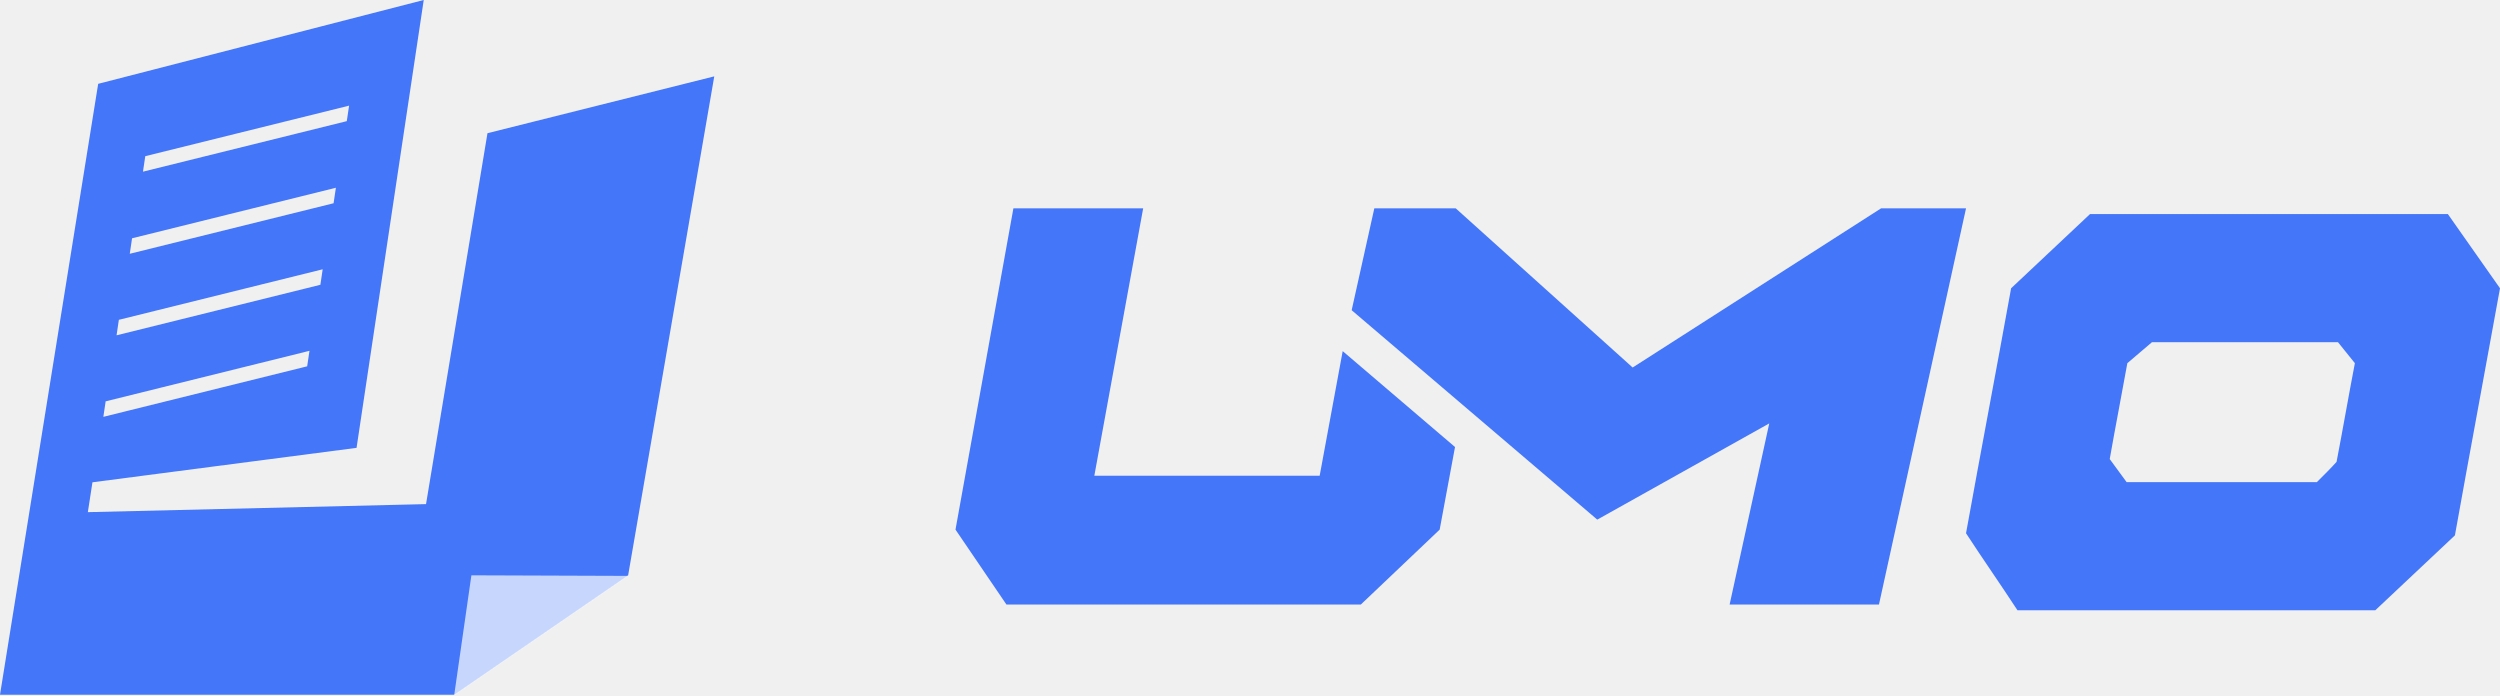
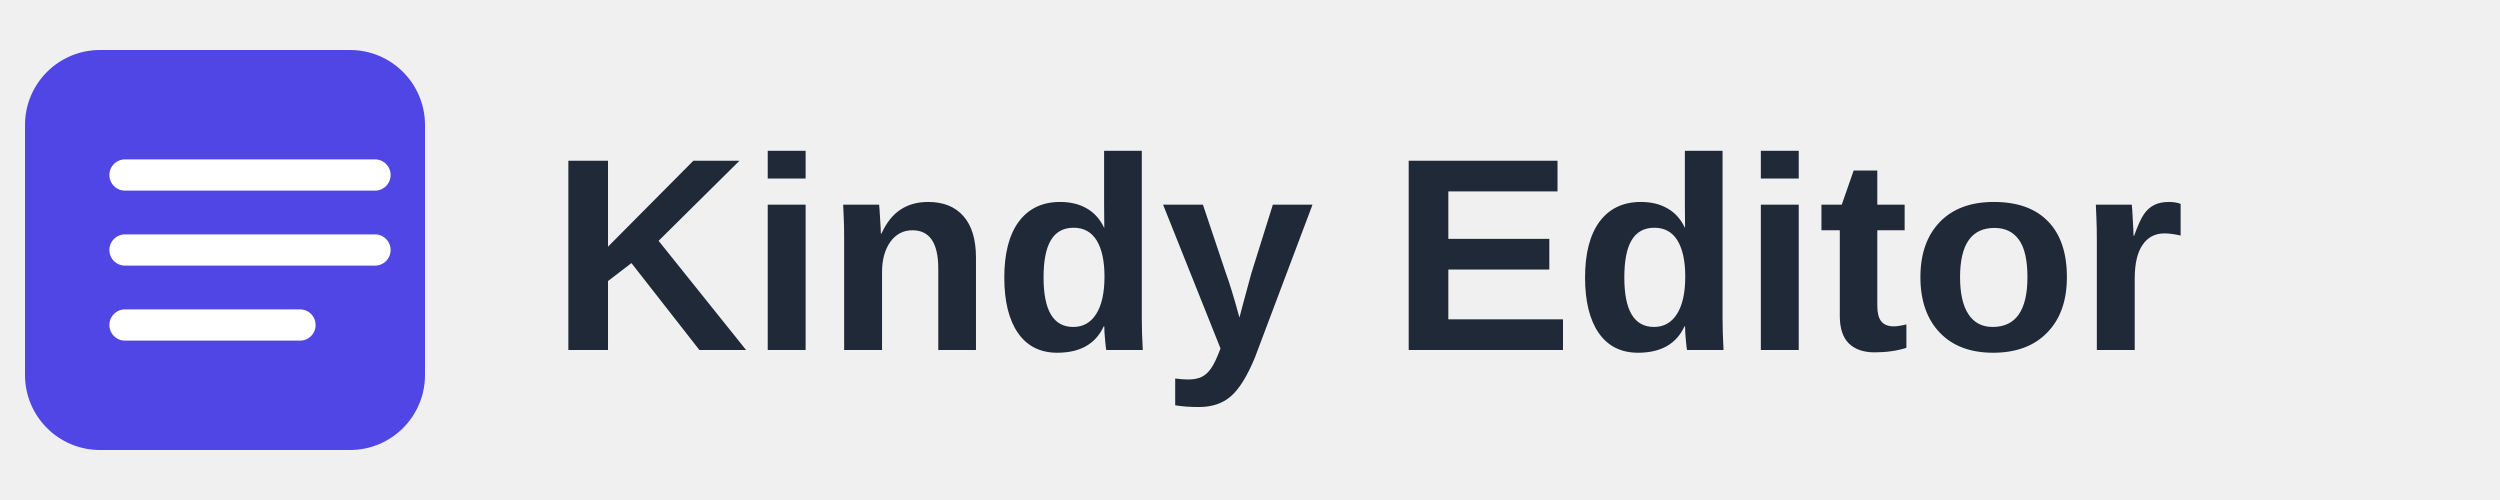
- <svg xmlns="http://www.w3.org/2000/svg" width="460.224" height="128">
-   <g fill="none">
-     <path d="M450.627 39.41l9.597 13.658c-2.724 15.076-5.577 30.28-8.3 45.486-4.886 4.594-9.771 9.19-14.654 13.787h-65.878c-3.113-4.768-6.355-9.406-9.467-14.174 2.723-15.076 5.576-30.023 8.3-45.099l14.524-13.658h65.878zm-240.182-1.057l-8.99 49.222h41.483l4.238-22.936 20.678 17.653-2.826 15.205-14.512 13.787h-65.244l-9.375-13.787 10.66-59.144h23.888zm57.537 0l32.574 29.302 45.733-29.302h15.636l-16.027 72.931h-27.492l7.297-33.34-31.662 17.712-45.213-38.55 4.17-18.753h14.984zM430.397 62.99H396.16l-4.539 3.866c-1.037 5.798-2.205 11.725-3.242 17.653l3.112 4.252h35.014c1.297-1.289 2.594-2.577 3.632-3.737.291-1.514.575-3.028.855-4.542l1.661-9.084.855-4.542-3.112-3.866h.001zM78.005 0L65.638 82.444l-48.62 6.342-.846 5.496 62.256-1.48 11.31-68.28 41.75-10.464-15.855 91.851-32.026 21.985H0L18.074 15.432 78.005 0zM56.971 64.581l-37.523 9.302-.422 2.854 37.522-9.302.423-2.854zm2.431-15.009L21.88 58.874l-.423 2.853 37.522-9.301.423-2.854zm2.431-15.009L24.31 43.865l-.422 2.853 37.522-9.301.423-2.854zm2.431-15.115L26.742 28.75l-.423 2.854 37.522-9.302.423-2.854z" fill="#4376F8" />
-     <path fill-opacity=".7" fill="#FFF" d="M115.633 106.015l-28.855-.106L83.607 128z" />
-   </g>
+ <svg xmlns="http://www.w3.org/2000/svg" viewBox="0 0 200 40" fill="none">
+   <rect x="2" y="4" width="32" height="32" rx="6" fill="#4F46E5" />
+   <path d="M10 14h20M10 20h20M10 26h14" stroke="white" stroke-width="2.5" stroke-linecap="round" />
+   <text x="44" y="28" font-family="Arial, sans-serif" font-size="22" font-weight="700" fill="#1F2937">Kindy Editor</text>
</svg>
